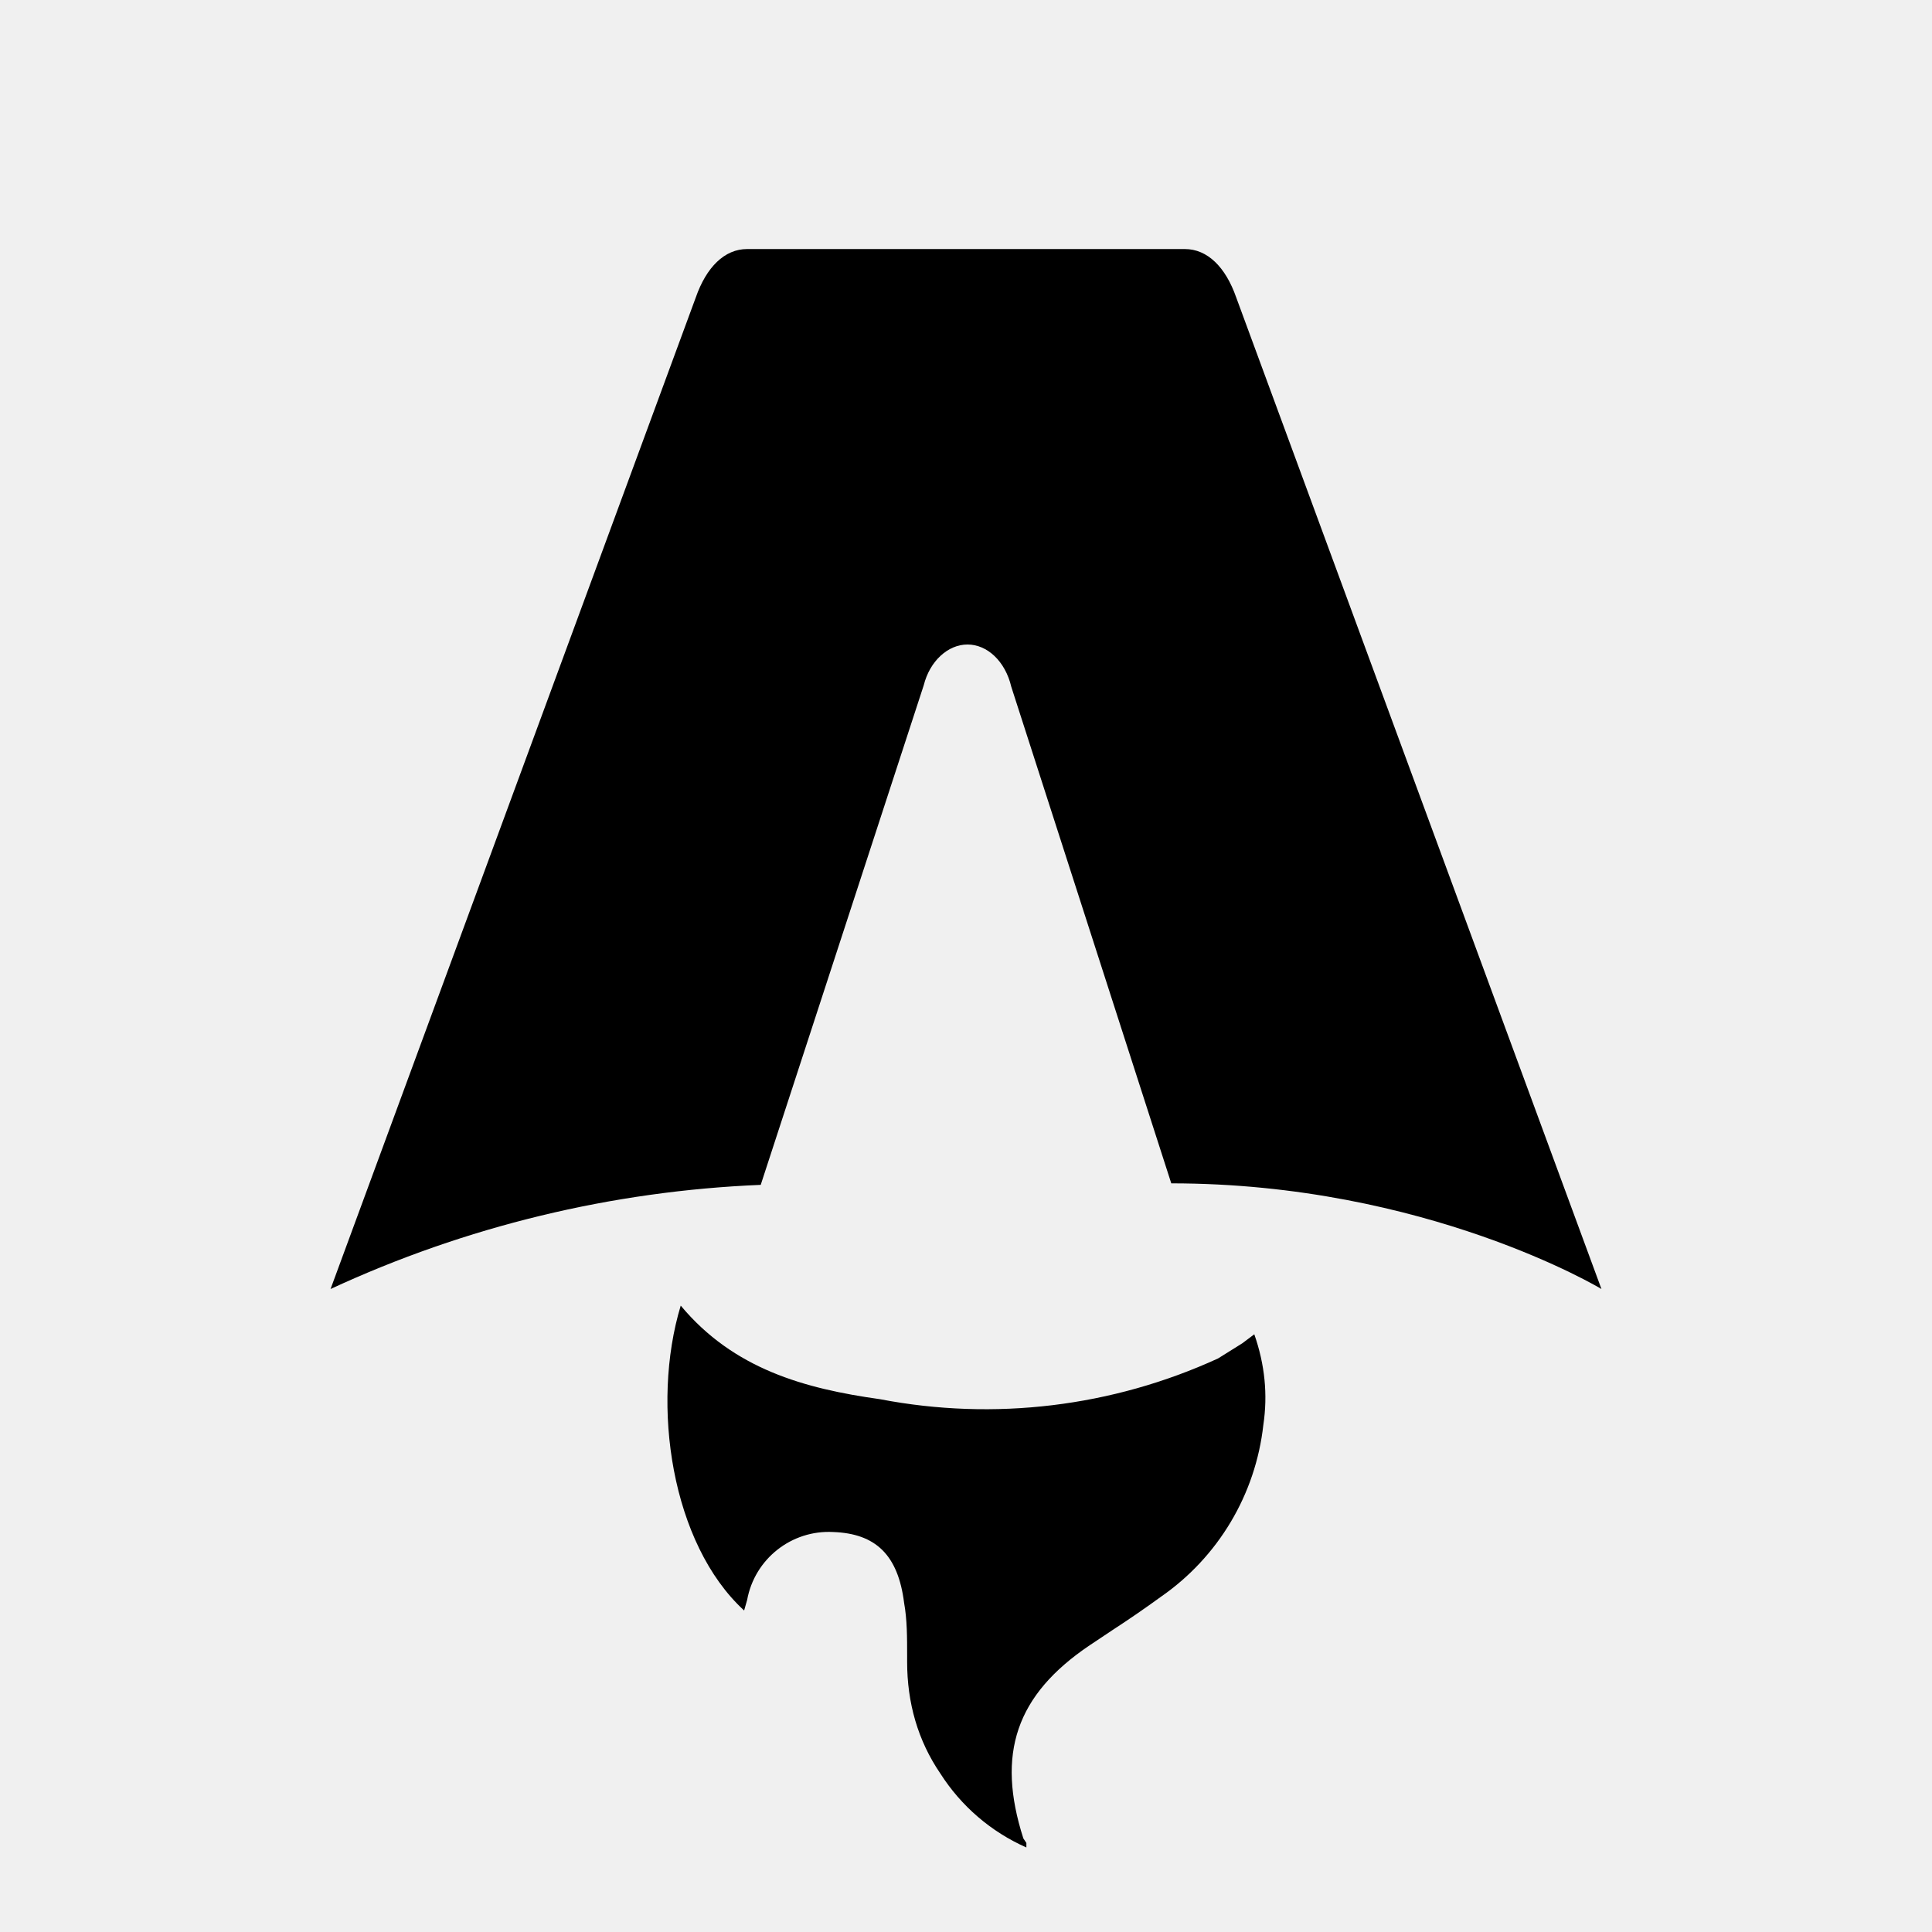
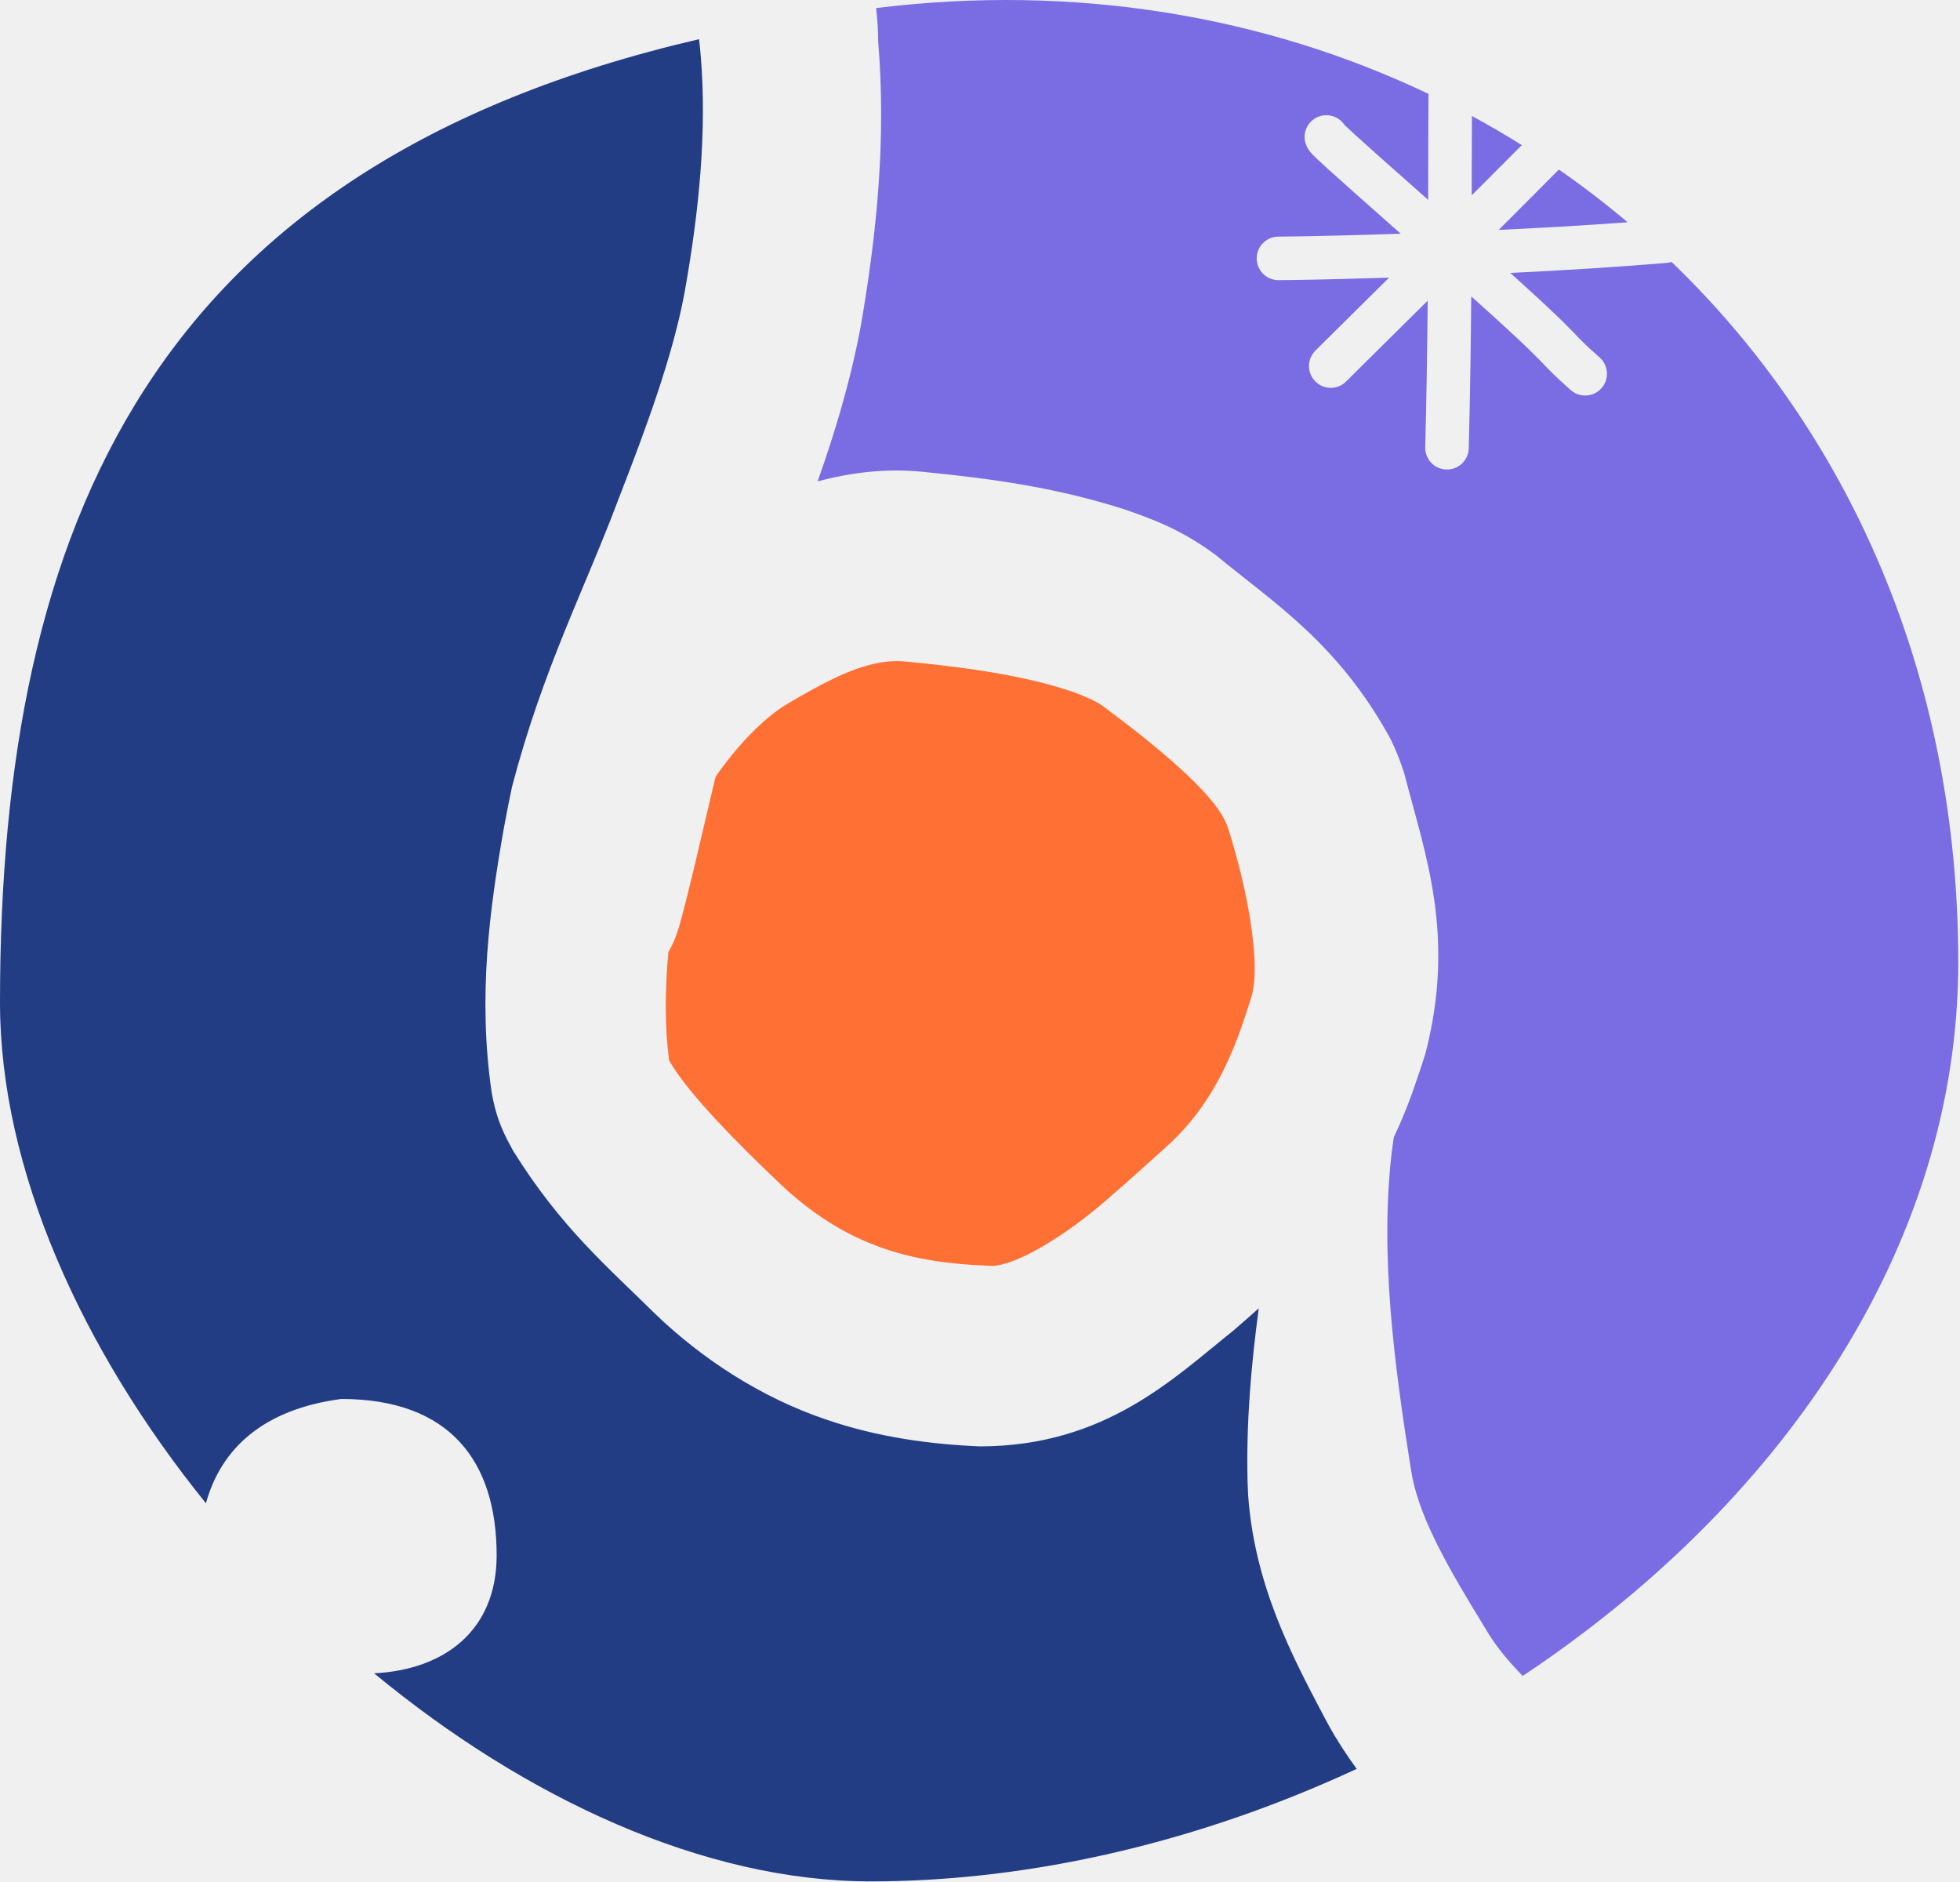
- <svg xmlns="http://www.w3.org/2000/svg" fill="none" viewBox="0 0 128 128">
-   <path d="M50.4 78.5a75.1 75.1 0 0 0-28.5 6.9l24.2-65.7c.7-2 1.9-3.2 3.4-3.2h29c1.5 0 2.7 1.2 3.4 3.2l24.2 65.7s-11.6-7-28.5-7L67 45.5c-.4-1.7-1.6-2.8-2.9-2.8-1.3 0-2.5 1.1-2.9 2.7L50.4 78.5Zm-1.1 28.2Zm-4.2-20.2c-2 6.6-.6 15.8 4.2 20.2a17.5 17.5 0 0 1 .2-.7 5.5 5.5 0 0 1 5.7-4.5c2.8.1 4.3 1.5 4.7 4.7.2 1.1.2 2.3.2 3.5v.4c0 2.7.7 5.2 2.2 7.4a13 13 0 0 0 5.7 4.9v-.3l-.2-.3c-1.8-5.6-.5-9.5 4.4-12.8l1.5-1a73 73 0 0 0 3.2-2.2 16 16 0 0 0 6.8-11.4c.3-2 .1-4-.6-6l-.8.6-1.6 1a37 37 0 0 1-22.4 2.7c-5-.7-9.7-2-13.2-6.2Z" />
-   <style>
-         path { fill: #000; }
-         @media (prefers-color-scheme: dark) {
-             path { fill: #FFF; }
-         }
-     </style>
+ <svg xmlns="http://www.w3.org/2000/svg" width="1095" height="1051" viewBox="0 0 1095 1051" fill="none">
+   <path d="M390.553 21.886C390.912 24.992 391.226 28.13 391.492 31.308C394.998 73.273 390.562 118.325 382.38 163.755C375.767 199.106 361.004 239.057 345.733 278.283C326.553 329.413 303.365 373.364 286.031 439.546C284.472 446.946 283.04 454.157 281.66 461.641C273.515 507.839 266.899 556.147 274.618 609.827C277.519 626.673 282.464 634.861 286.611 642.693C313.527 685.924 339.551 707.664 366.526 734.353C392.531 759.213 425.238 780.594 461.221 792.78C490.233 802.824 520.249 806.779 547.561 807.882C617.536 807.759 655.782 769.696 688.759 743.449C693.732 739.182 698.554 734.933 703.243 730.764C699.003 762.361 696.167 794.359 696.983 827.776C697.071 830.242 697.181 832.739 697.307 835.203C700.877 885.419 721.933 925.11 739.389 958.235C740.287 959.918 741.181 961.594 742.05 963.225C747.024 972.199 752.373 980.411 757.954 988.009C671.602 1028.15 577.357 1050.86 486.437 1050.86C393.483 1050.86 293.786 1004.66 208.998 934.628C248.593 932.624 277.461 910.529 277.461 868.747C277.461 816.192 251.308 781.399 190.652 781.399C146.757 787.214 123.44 809.331 115.043 839.651C45.631 753.789 0 653.042 0 559.955C0 293.195 85.192 92.762 390.553 21.886Z" fill="#233D85" />
+   <path d="M465.676 379.022C481.9 371.237 494.52 368.477 505.376 369.467C537.222 372.367 569.529 376.933 594.95 384.987C604.617 387.976 613.403 392.251 615.595 393.978C645.961 416.441 676.335 441.612 684.388 458.412C685.221 460.053 685.757 461.418 686.074 462.423C697.795 499.37 704.72 540.738 698.809 557.814C697.567 561.795 696.329 565.64 695.065 569.362C684.736 600.229 671.572 622.753 651.026 641.07C640.973 650.051 631.636 658.589 622.485 666.499C594.996 691.233 564.64 708.852 551.681 706.951C530.2 706.153 511.213 703.355 493.955 697.418C472.675 690.162 453.556 678.026 435.846 661.234C411.802 638.447 384.789 611.035 374.375 593.274C374.171 592.914 373.994 592.582 373.847 592.299C371.288 573.727 371.486 553.182 373.402 531.823C374.411 530.112 375.028 528.836 375.566 527.735C376.554 525.651 377.061 524.338 377.488 523.225C377.696 522.675 377.874 522.188 378.031 521.741C378.149 521.406 378.235 521.153 378.328 520.881C378.683 519.839 378.984 518.877 379.203 518.162C379.582 516.934 379.959 515.606 380.201 514.751C380.769 512.729 381.205 511.096 381.637 509.453C382.506 506.133 383.243 503.207 384.004 500.148C385.488 494.174 386.9 488.321 388.288 482.513C391.059 470.912 393.735 459.437 396.385 448.159C397.319 444.187 398.245 440.26 399.158 436.482C399.373 435.595 399.581 434.737 399.784 433.911C411.567 416.65 427.355 400.285 440.413 392.841C449.735 387.361 457.981 382.692 465.676 379.022Z" fill="#FF7034" />
+   <path d="M489.462 4.508C600.628 -9.224 706.695 8.885 798.071 52.443C798.009 60.342 797.952 71.985 797.917 93.293C797.908 98.805 797.893 104.953 797.881 111.641C786.907 101.926 776.772 92.957 769.415 86.403C759.571 77.635 754.717 73.201 752.306 70.9C751.701 70.323 751.311 69.938 751.073 69.698C747.824 64.879 741.488 62.951 736.009 65.419C729.887 68.177 727.159 75.376 729.917 81.499C731.218 84.386 733.244 86.322 735.52 88.493C738.272 91.119 743.417 95.812 753.239 104.562C760.859 111.351 771.302 120.588 782.537 130.534C778.704 130.658 775.07 130.775 771.658 130.879C735.752 131.975 724.947 132.068 714.15 132.163C707.436 132.222 702.039 137.712 702.097 144.426C702.156 151.14 707.648 156.537 714.362 156.479C725.352 156.383 736.335 156.284 772.4 155.184C773.59 155.148 774.808 155.107 776.052 155.069C762.938 168.089 749.003 181.895 734.911 195.809C730.134 200.527 730.084 208.224 734.801 213.003C739.518 217.781 747.219 217.832 751.998 213.114C767.702 197.609 783.21 182.239 797.609 167.935C797.386 193.351 796.985 221.409 796.237 249.769C796.06 256.481 801.358 262.067 808.07 262.245C814.782 262.421 820.368 257.123 820.545 250.411C821.324 220.921 821.727 191.764 821.946 165.561C826.357 169.509 830.481 173.213 834.152 176.54C856.2 196.525 860.476 201.467 864.665 205.783C869.279 210.537 873.506 214.288 877.518 217.855C882.535 222.317 890.22 221.867 894.682 216.849C899.144 211.832 898.693 204.147 893.676 199.685C889.627 196.085 886.027 192.877 882.114 188.846C877.776 184.377 873.089 179.015 850.484 158.524C848.378 156.616 846.122 154.583 843.75 152.449C870.818 151.15 900.926 149.362 931.217 146.841C932.141 146.764 933.031 146.581 933.879 146.313C1032.53 241.271 1094.03 377.046 1094.03 537.425C1094.03 699.597 991.609 842.515 850.674 936.112C842.762 927.903 836.181 919.99 831.537 912.425C830.548 910.783 829.556 909.142 828.584 907.534C809.58 876.55 793.885 849.351 789.042 825.23C788.685 823.25 788.335 821.222 787.999 819.197C779.175 763.325 770.573 700.441 777.698 642.161C778.013 639.844 778.339 637.542 778.673 635.25C783.867 624.209 788.222 613.165 791.725 602.492C793.362 597.749 794.889 593.08 796.335 588.525C813.479 522.313 796.091 476.972 784.806 433.053C782.633 425.689 779.878 418.936 776.848 412.753C747.438 358.918 710.97 336.34 679.652 310.376C660.222 295.791 643.628 289.81 627.729 284.352C587.674 271.623 551.477 267.141 515.137 263.495C494.668 261.467 474.807 264.028 456.773 268.905C466.439 241.624 475.136 213.078 481.046 181.262C489.82 130.253 495.188 77.792 490.593 22.826C490.593 16.818 490.19 10.694 489.462 4.508Z" fill="#7A6DE3" />
+   <path d="M870.897 94.691C884.168 103.909 896.989 113.741 909.32 124.159C884.194 126.004 859.621 127.373 837.297 128.409C845.069 120.646 851.853 113.855 857.341 108.347C863.182 102.486 867.567 98.065 870.897 94.691Z" fill="#7A6DE3" />
+   <path d="M822.318 64.783C831.792 69.92 841.088 75.341 850.195 81.038C847.455 83.803 844.143 87.143 840.117 91.183C835.14 96.177 829.091 102.23 822.205 109.111C822.215 103.405 822.228 98.124 822.236 93.332C822.256 80.908 822.287 71.785 822.318 64.783Z" fill="#7A6DE3" />
</svg>
